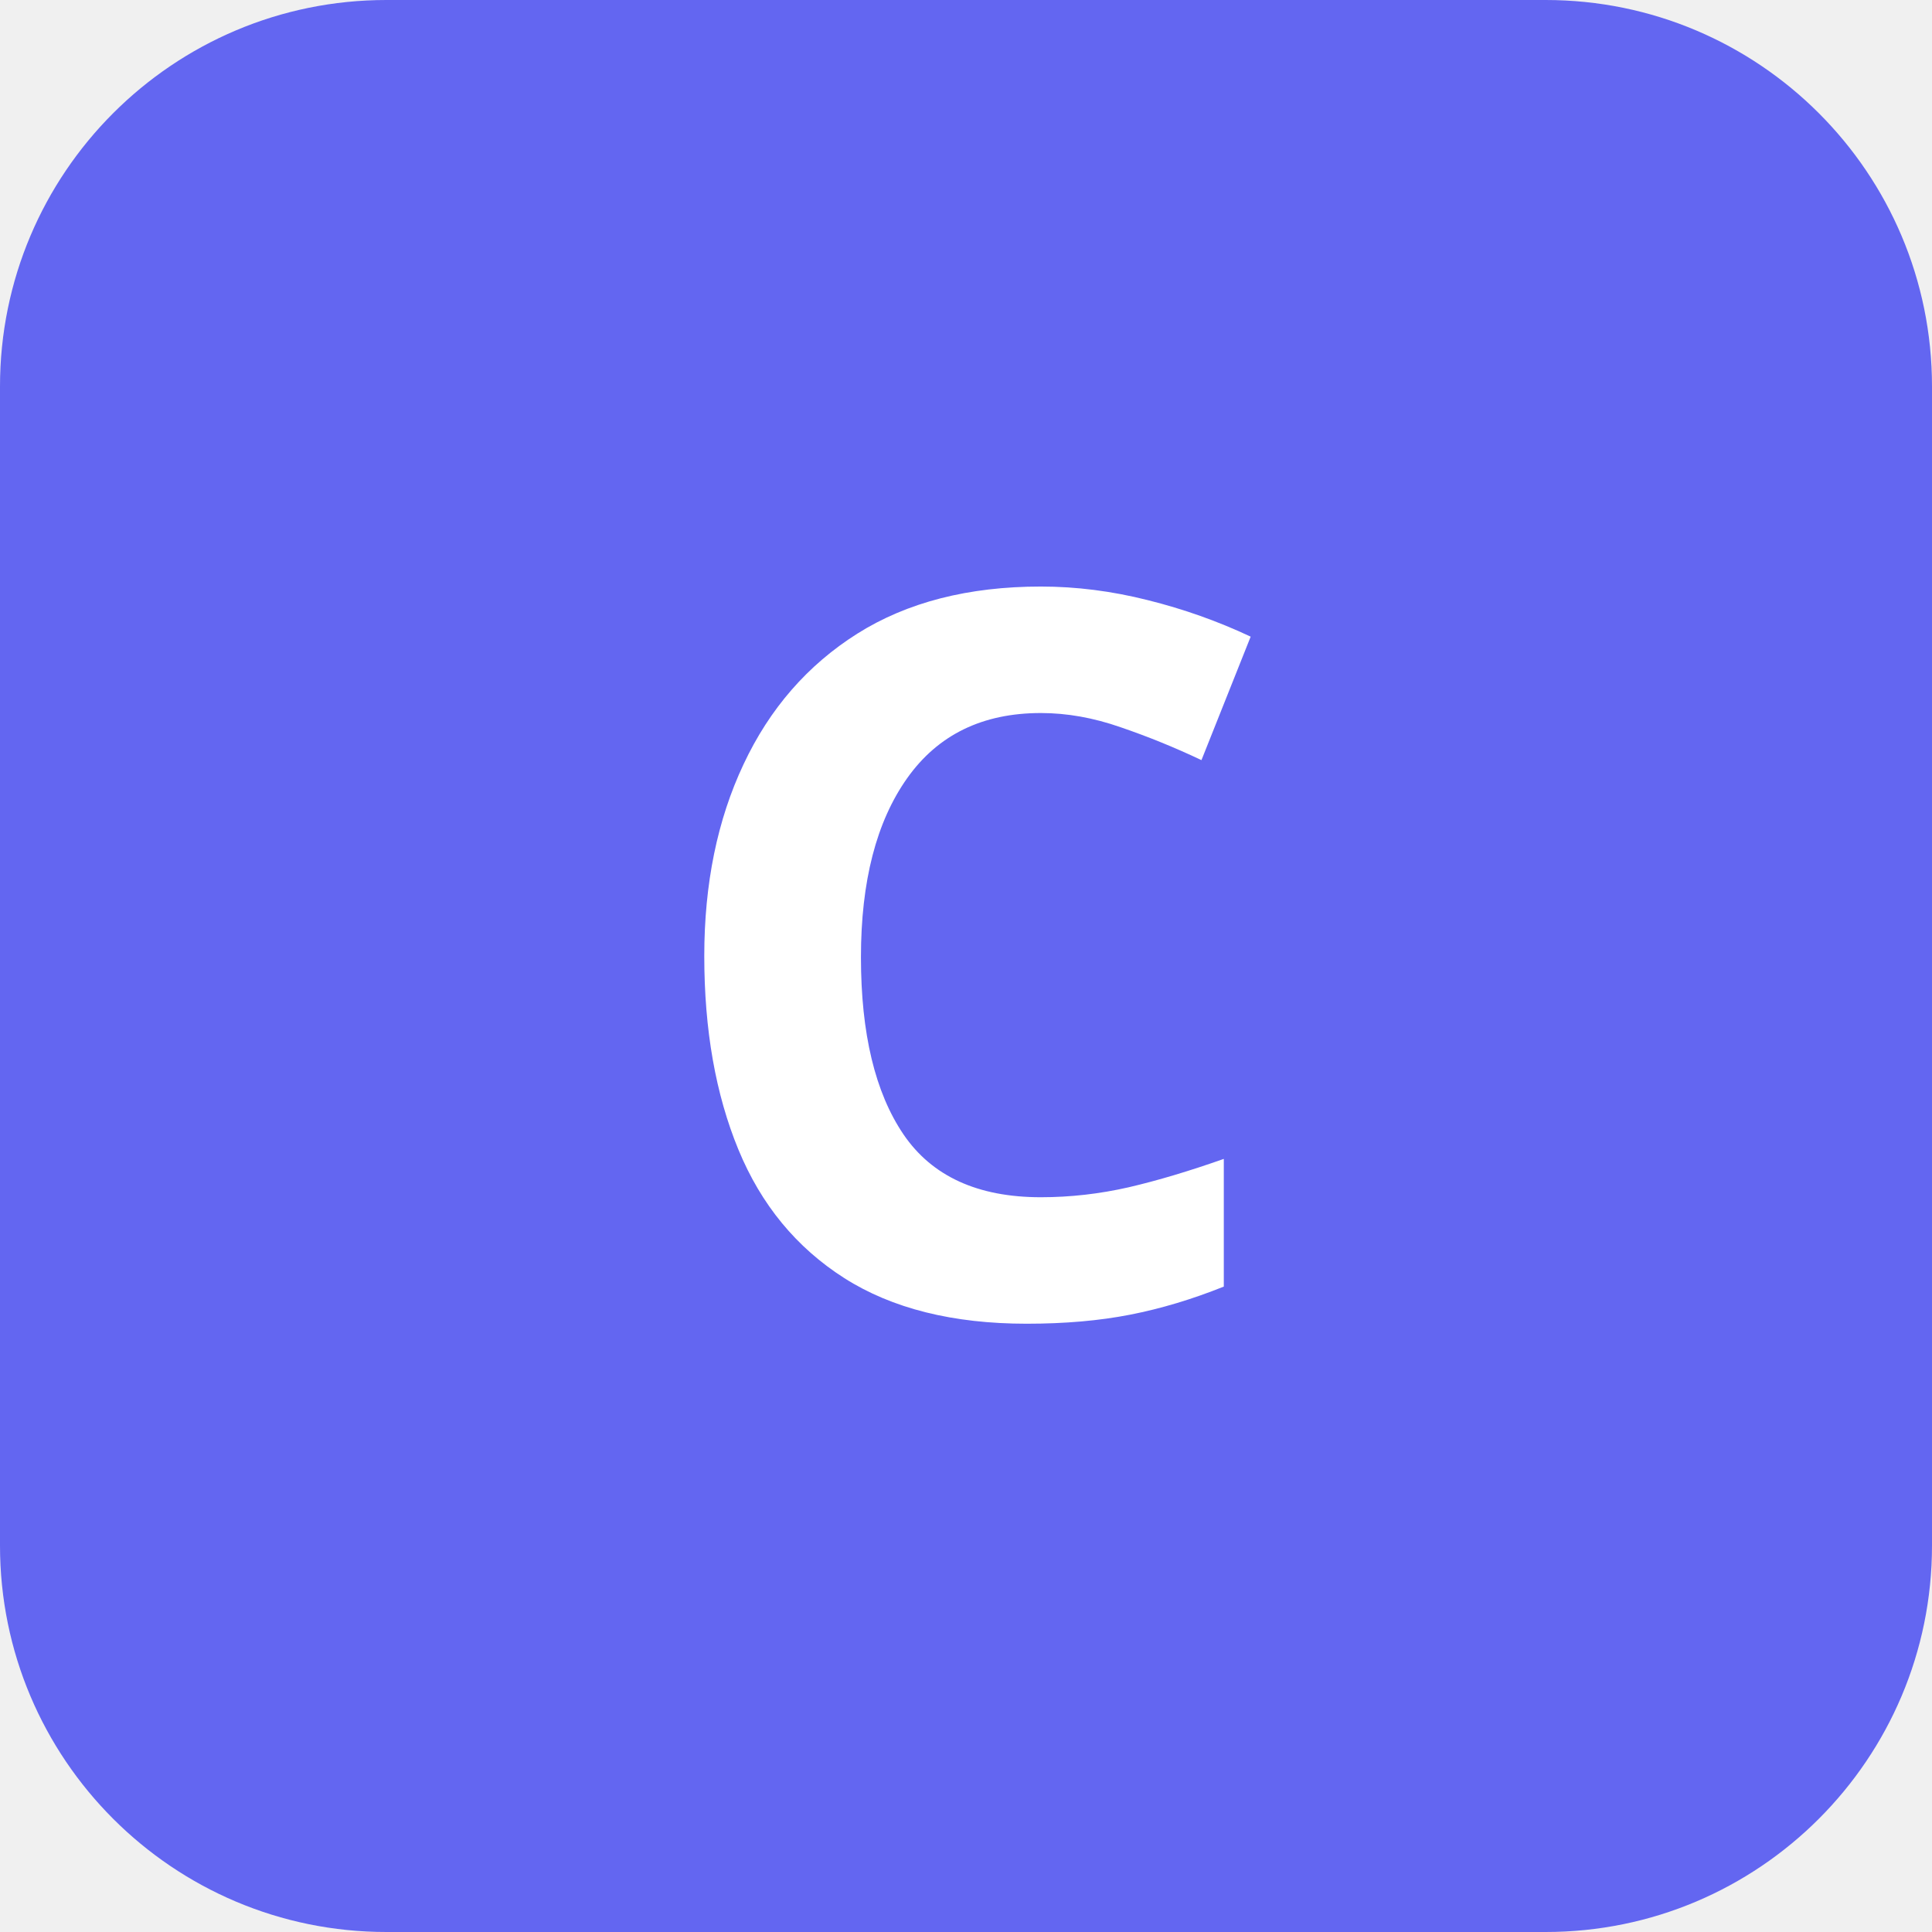
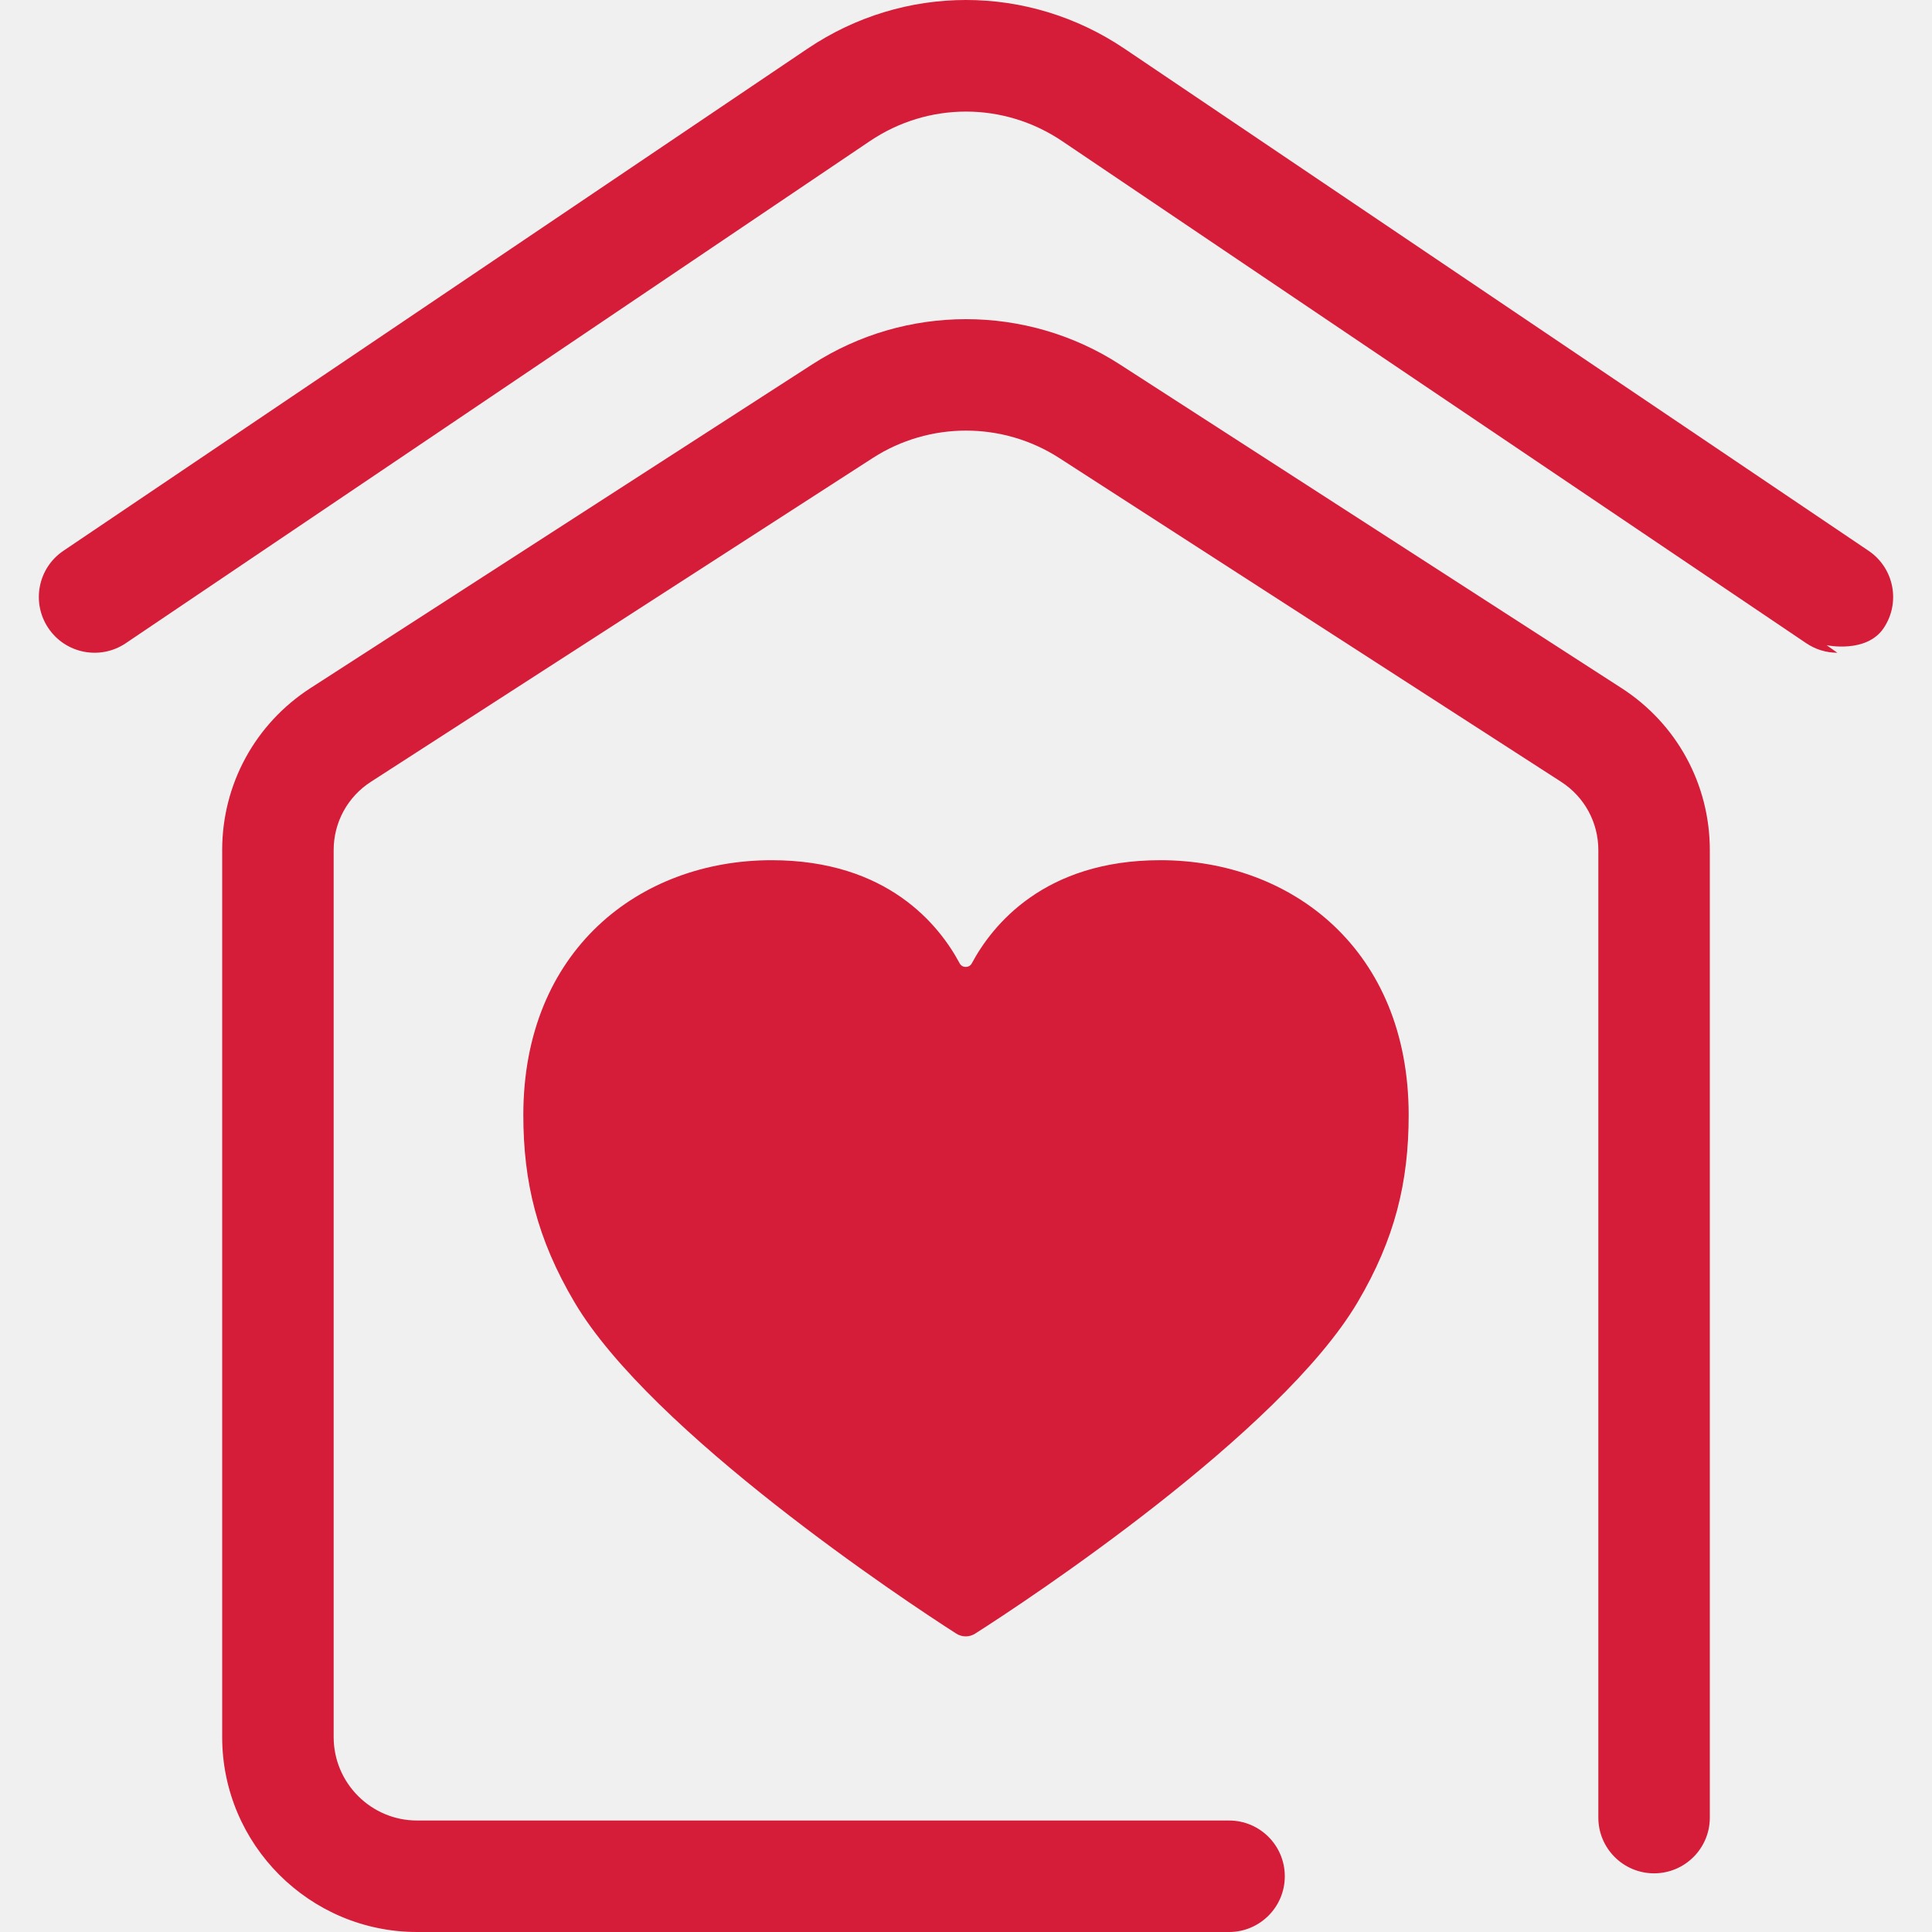
- <svg xmlns="http://www.w3.org/2000/svg" viewBox="0 0 100 100">
-   <rect width="100" height="100" rx="20" fill="#6366f1" />
-   <text x="50" y="68" font-size="52" font-weight="700" text-anchor="middle" fill="white" font-family="system-ui,sans-serif">C</text>
+ <svg xmlns="http://www.w3.org/2000/svg" viewBox="0 0 512 512">
+   <path d="M307.472 227.964c-30.728 0-44.514 17.222-49.939 27.339-.681 1.27-2.53 1.269-3.21-.003-5.406-10.117-19.116-27.336-49.843-27.336-35.002 0-65.792 23.893-65.792 67.524 0 17.655 3.598 32.78 13.584 49.661 20.349 34.399 87.389 78.993 101.161 87.779 1.523.972 3.451.973 4.975.006 13.782-8.745 80.834-53.118 101.344-87.787 9.986-16.88 13.559-32.006 13.559-49.661 0-43.632-30.831-67.524-65.831-67.524z" fill="#D51C39" />
+   <path d="M325.712 512H110.539c-28.484 0-51.66-23.174-51.66-51.66V225.285c0-17.428 8.743-33.474 23.387-42.922l132.998-85.806c24.746-15.967 56.726-15.967 81.472 0l132.997 85.806c14.645 9.448 23.388 25.493 23.388 42.922v256.394c0 8.158-6.615 14.772-14.772 14.772s-14.772-6.613-14.772-14.772V225.285c0-7.347-3.686-14.113-9.862-18.097l-132.994-85.806c-15.018-9.689-34.424-9.69-49.442 0L98.283 207.188c-6.175 3.984-9.86 10.749-9.86 18.097v235.056c0 12.196 9.921 22.116 22.116 22.116h215.173c8.157 0 14.772 6.613 14.772 14.772S333.869 512 325.712 512z" fill="#D51C39" />
+   <path d="M486.919 172.984c-2.844 0-5.715-.818-8.25-2.529L281.505 37.411c-15.493-10.455-35.516-10.455-51.008 0L33.333 170.455c-6.76 4.563-15.943 2.782-20.508-3.981s-2.782-15.945 3.981-20.508L213.97 12.921c25.533-17.228 58.527-17.228 84.06 0l197.164 133.044c6.762 4.563 8.545 13.745 3.981 20.508-4.563 6.764-15.102 4.511-15.102 4.511z" fill="#D51C39" />
</svg>
